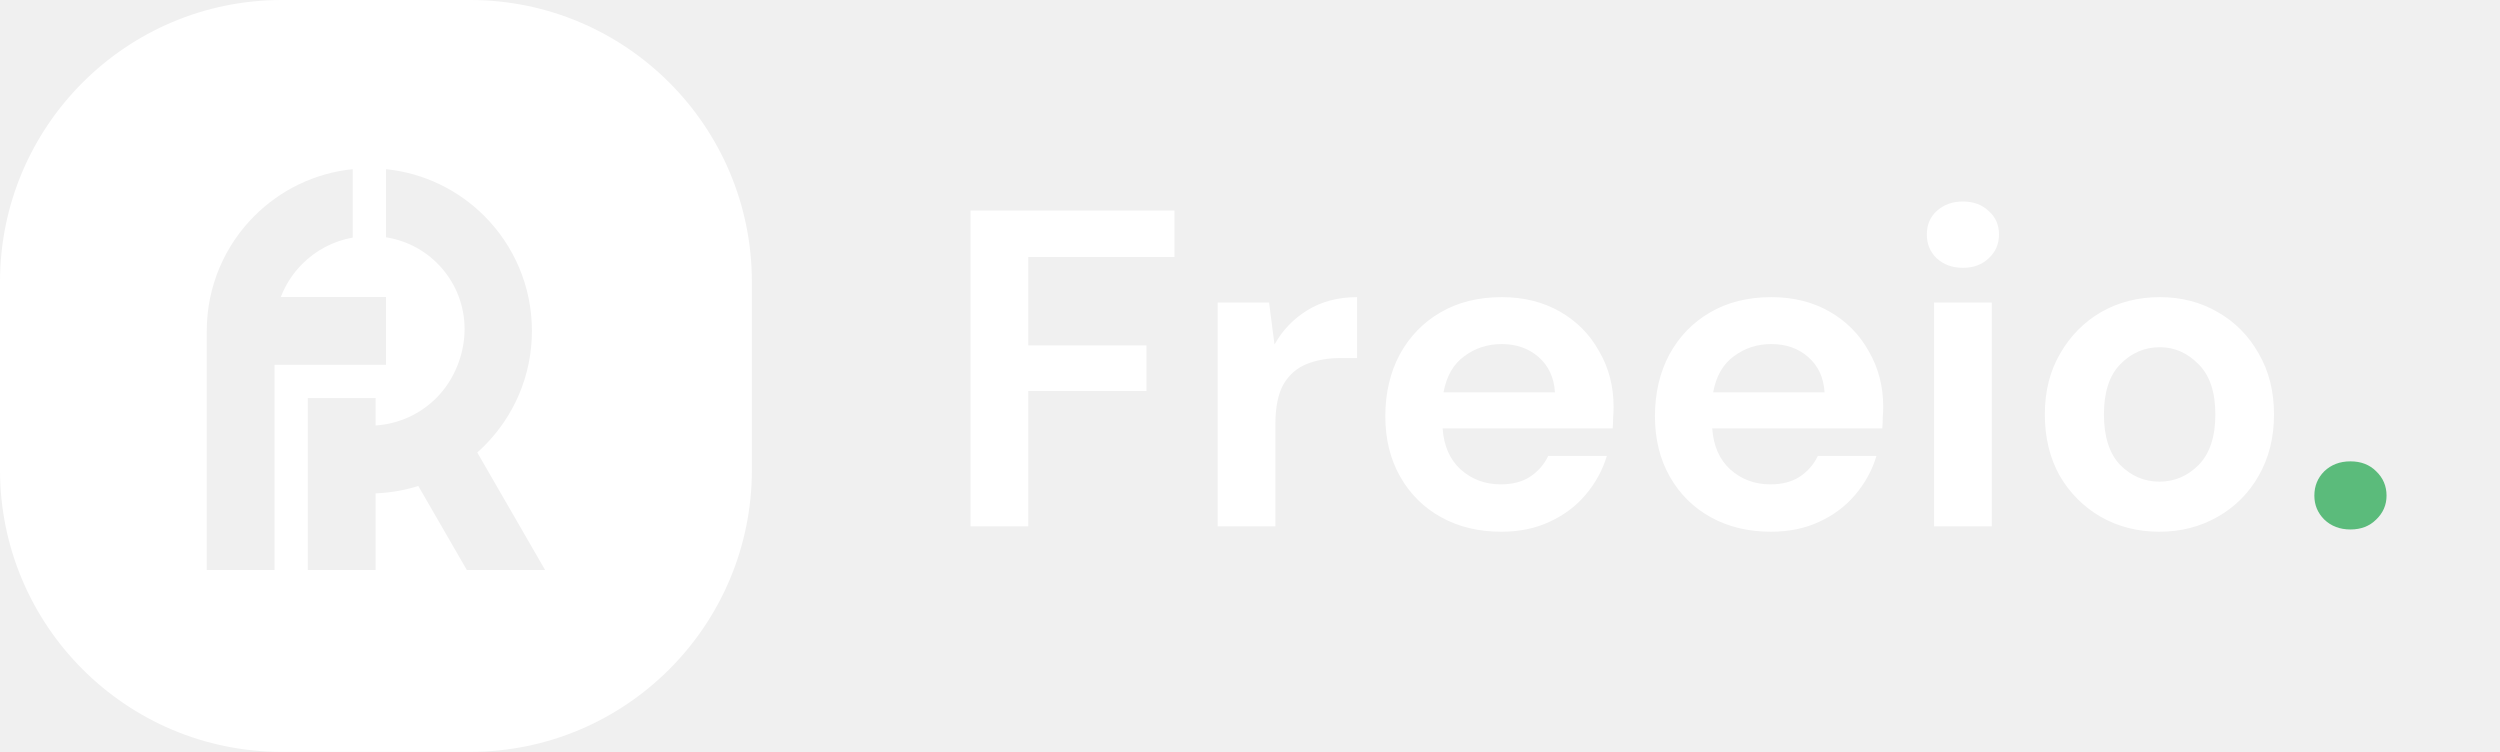
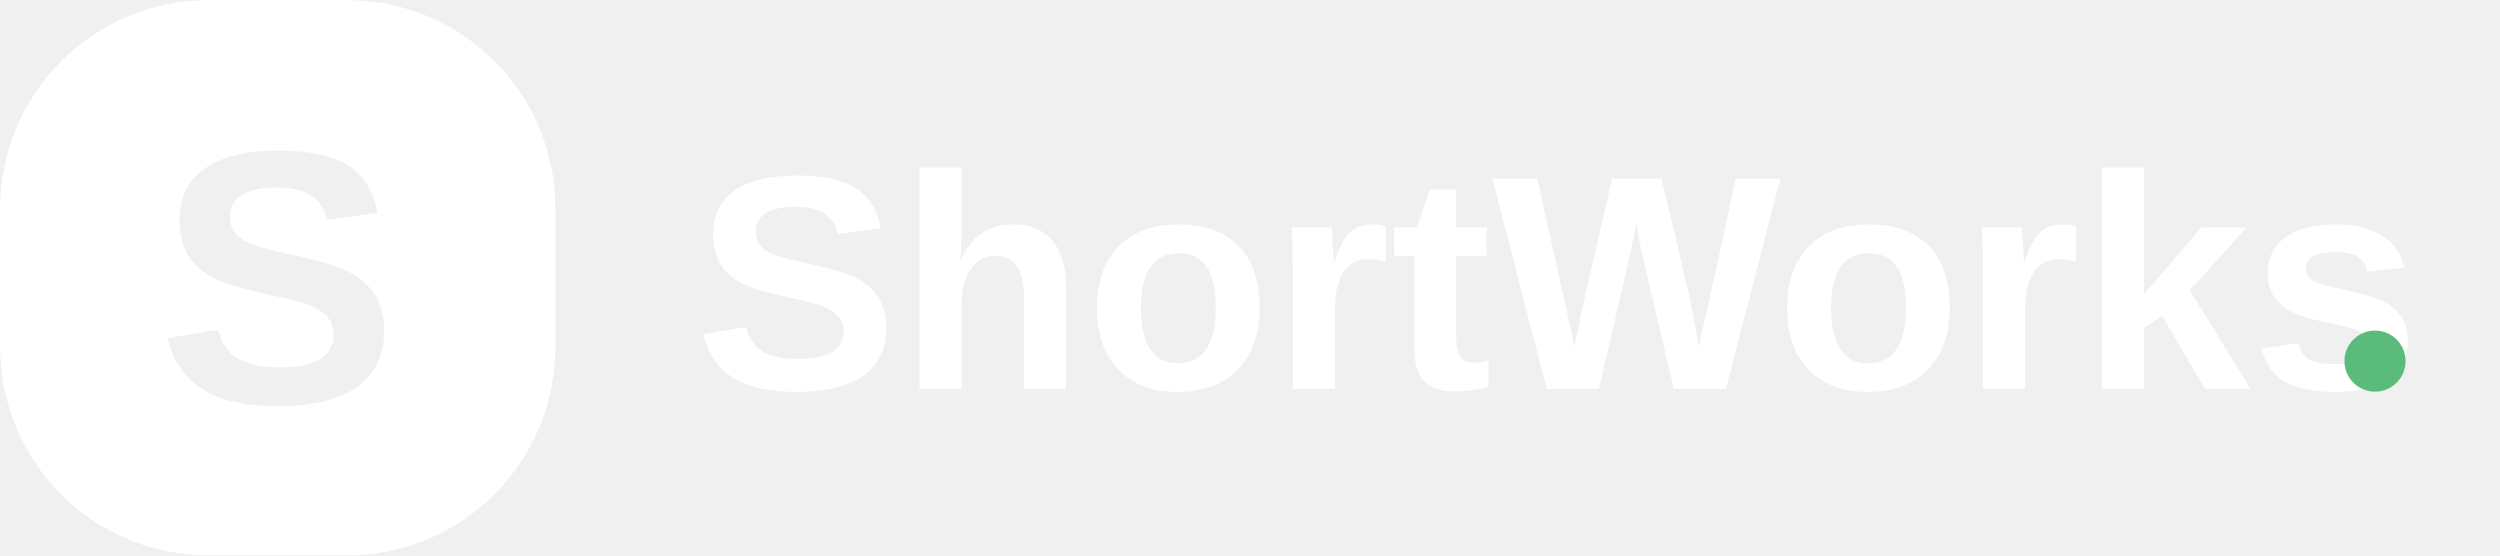
- <svg xmlns="http://www.w3.org/2000/svg" width="133" height="40" viewBox="0 0 133 40" fill="none">
-   <path fill-rule="evenodd" clip-rule="evenodd" d="M0 15C0 6.716 6.716 0 15 0H25C33.284 0 40 6.716 40 15V25C40 33.284 33.284 40 25 40H15C6.716 40 0 33.284 0 25V15ZM18.765 12.639C17.727 12.823 16.798 13.324 16.084 14.039C15.588 14.535 15.194 15.134 14.939 15.801H20.534V19.408H14.939H14.607V24.631V30.325H11V17.605C11 15.217 11.969 13.054 13.534 11.489C14.903 10.12 16.73 9.207 18.765 9V12.639ZM20.534 9V12.624C22.902 12.99 24.716 15.037 24.716 17.507C24.716 18.849 24.165 20.22 23.215 21.17C22.376 22.009 21.242 22.553 19.983 22.636V21.177H16.376V21.439V25.612V30.325H19.983V26.247C20.821 26.215 21.629 26.063 22.39 25.809C22.345 25.824 22.3 25.839 22.254 25.854L24.836 30.325H29L25.391 24.073C25.358 24.101 25.326 24.129 25.294 24.157C25.456 24.017 25.613 23.871 25.765 23.72C27.33 22.155 28.298 19.992 28.298 17.605C28.298 15.216 27.33 13.054 25.765 11.489C24.395 10.12 22.569 9.207 20.534 9ZM25.263 24.183C25.273 24.174 25.283 24.166 25.294 24.157C25.283 24.166 25.273 24.174 25.263 24.183Z" fill="white" />
-   <path d="M51.632 28V11.2H62.48V13.672H54.704V18.376H60.992V20.8H54.704V28H51.632ZM64.779 28V16.096H67.515L67.803 18.328C68.235 17.56 68.819 16.952 69.555 16.504C70.307 16.04 71.187 15.808 72.195 15.808V19.048H71.331C70.659 19.048 70.059 19.152 69.531 19.36C69.003 19.568 68.587 19.928 68.283 20.44C67.995 20.952 67.851 21.664 67.851 22.576V28H64.779ZM79.867 28.288C78.667 28.288 77.603 28.032 76.675 27.52C75.747 27.008 75.019 26.288 74.491 25.36C73.963 24.432 73.699 23.36 73.699 22.144C73.699 20.912 73.955 19.816 74.467 18.856C74.995 17.896 75.715 17.152 76.627 16.624C77.555 16.08 78.643 15.808 79.891 15.808C81.059 15.808 82.091 16.064 82.987 16.576C83.883 17.088 84.579 17.792 85.075 18.688C85.587 19.568 85.843 20.552 85.843 21.64C85.843 21.816 85.835 22 85.819 22.192C85.819 22.384 85.811 22.584 85.795 22.792H76.747C76.811 23.72 77.131 24.448 77.707 24.976C78.299 25.504 79.011 25.768 79.843 25.768C80.467 25.768 80.987 25.632 81.403 25.36C81.835 25.072 82.155 24.704 82.363 24.256H85.483C85.259 25.008 84.883 25.696 84.355 26.32C83.843 26.928 83.203 27.408 82.435 27.76C81.683 28.112 80.827 28.288 79.867 28.288ZM79.891 18.304C79.139 18.304 78.475 18.52 77.899 18.952C77.323 19.368 76.955 20.008 76.795 20.872H82.723C82.675 20.088 82.387 19.464 81.859 19C81.331 18.536 80.675 18.304 79.891 18.304ZM94.211 28.288C93.011 28.288 91.947 28.032 91.019 27.52C90.091 27.008 89.363 26.288 88.835 25.36C88.307 24.432 88.043 23.36 88.043 22.144C88.043 20.912 88.299 19.816 88.811 18.856C89.339 17.896 90.059 17.152 90.971 16.624C91.899 16.08 92.987 15.808 94.235 15.808C95.403 15.808 96.435 16.064 97.331 16.576C98.227 17.088 98.923 17.792 99.419 18.688C99.931 19.568 100.187 20.552 100.187 21.64C100.187 21.816 100.179 22 100.163 22.192C100.163 22.384 100.155 22.584 100.139 22.792H91.091C91.155 23.72 91.475 24.448 92.051 24.976C92.643 25.504 93.355 25.768 94.187 25.768C94.811 25.768 95.331 25.632 95.747 25.36C96.179 25.072 96.499 24.704 96.707 24.256H99.827C99.603 25.008 99.227 25.696 98.699 26.32C98.187 26.928 97.547 27.408 96.779 27.76C96.027 28.112 95.171 28.288 94.211 28.288ZM94.235 18.304C93.483 18.304 92.819 18.52 92.243 18.952C91.667 19.368 91.299 20.008 91.139 20.872H97.067C97.019 20.088 96.731 19.464 96.203 19C95.675 18.536 95.019 18.304 94.235 18.304ZM104.427 14.248C103.867 14.248 103.403 14.08 103.035 13.744C102.683 13.408 102.507 12.984 102.507 12.472C102.507 11.96 102.683 11.544 103.035 11.224C103.403 10.888 103.867 10.72 104.427 10.72C104.987 10.72 105.443 10.888 105.795 11.224C106.163 11.544 106.347 11.96 106.347 12.472C106.347 12.984 106.163 13.408 105.795 13.744C105.443 14.08 104.987 14.248 104.427 14.248ZM102.891 28V16.096H105.963V28H102.891ZM114.881 28.288C113.729 28.288 112.689 28.024 111.761 27.496C110.849 26.968 110.121 26.24 109.577 25.312C109.049 24.368 108.785 23.28 108.785 22.048C108.785 20.816 109.057 19.736 109.601 18.808C110.145 17.864 110.873 17.128 111.785 16.6C112.713 16.072 113.753 15.808 114.905 15.808C116.041 15.808 117.065 16.072 117.977 16.6C118.905 17.128 119.633 17.864 120.161 18.808C120.705 19.736 120.977 20.816 120.977 22.048C120.977 23.28 120.705 24.368 120.161 25.312C119.633 26.24 118.905 26.968 117.977 27.496C117.049 28.024 116.017 28.288 114.881 28.288ZM114.881 25.624C115.681 25.624 116.377 25.328 116.969 24.736C117.561 24.128 117.857 23.232 117.857 22.048C117.857 20.864 117.561 19.976 116.969 19.384C116.377 18.776 115.689 18.472 114.905 18.472C114.089 18.472 113.385 18.776 112.793 19.384C112.217 19.976 111.929 20.864 111.929 22.048C111.929 23.232 112.217 24.128 112.793 24.736C113.385 25.328 114.081 25.624 114.881 25.624Z" fill="white" />
-   <path d="M125.044 28.168C124.484 28.168 124.02 27.992 123.652 27.64C123.3 27.288 123.124 26.864 123.124 26.368C123.124 25.856 123.3 25.424 123.652 25.072C124.02 24.72 124.484 24.544 125.044 24.544C125.604 24.544 126.06 24.72 126.412 25.072C126.78 25.424 126.964 25.856 126.964 26.368C126.964 26.864 126.78 27.288 126.412 27.64C126.06 27.992 125.604 28.168 125.044 28.168Z" fill="#5BBB7B" />
+ <svg xmlns="http://www.w3.org/2000/svg" width="180" height="40" viewBox="0 0 180 40" fill="none">
+   <mask id="mheaderlogosvg">
+     <rect width="40" height="40" rx="15" fill="white" />
+     <text x="20" y="29" text-anchor="middle" font-size="26" font-family="Arial, Helvetica, sans-serif" font-weight="700" fill="black">S</text>
+   </mask>
+   <rect width="40" height="40" rx="15" fill="white" mask="url(#mheaderlogosvg)" />
+   <text x="50" y="28" font-size="22" font-family="Arial, Helvetica, sans-serif" font-weight="700" textLength="116" lengthAdjust="spacingAndGlyphs" fill="white">ShortWorks</text>
+   <circle cx="171" cy="26" r="2.2" fill="#5BBB7B" />
</svg>
